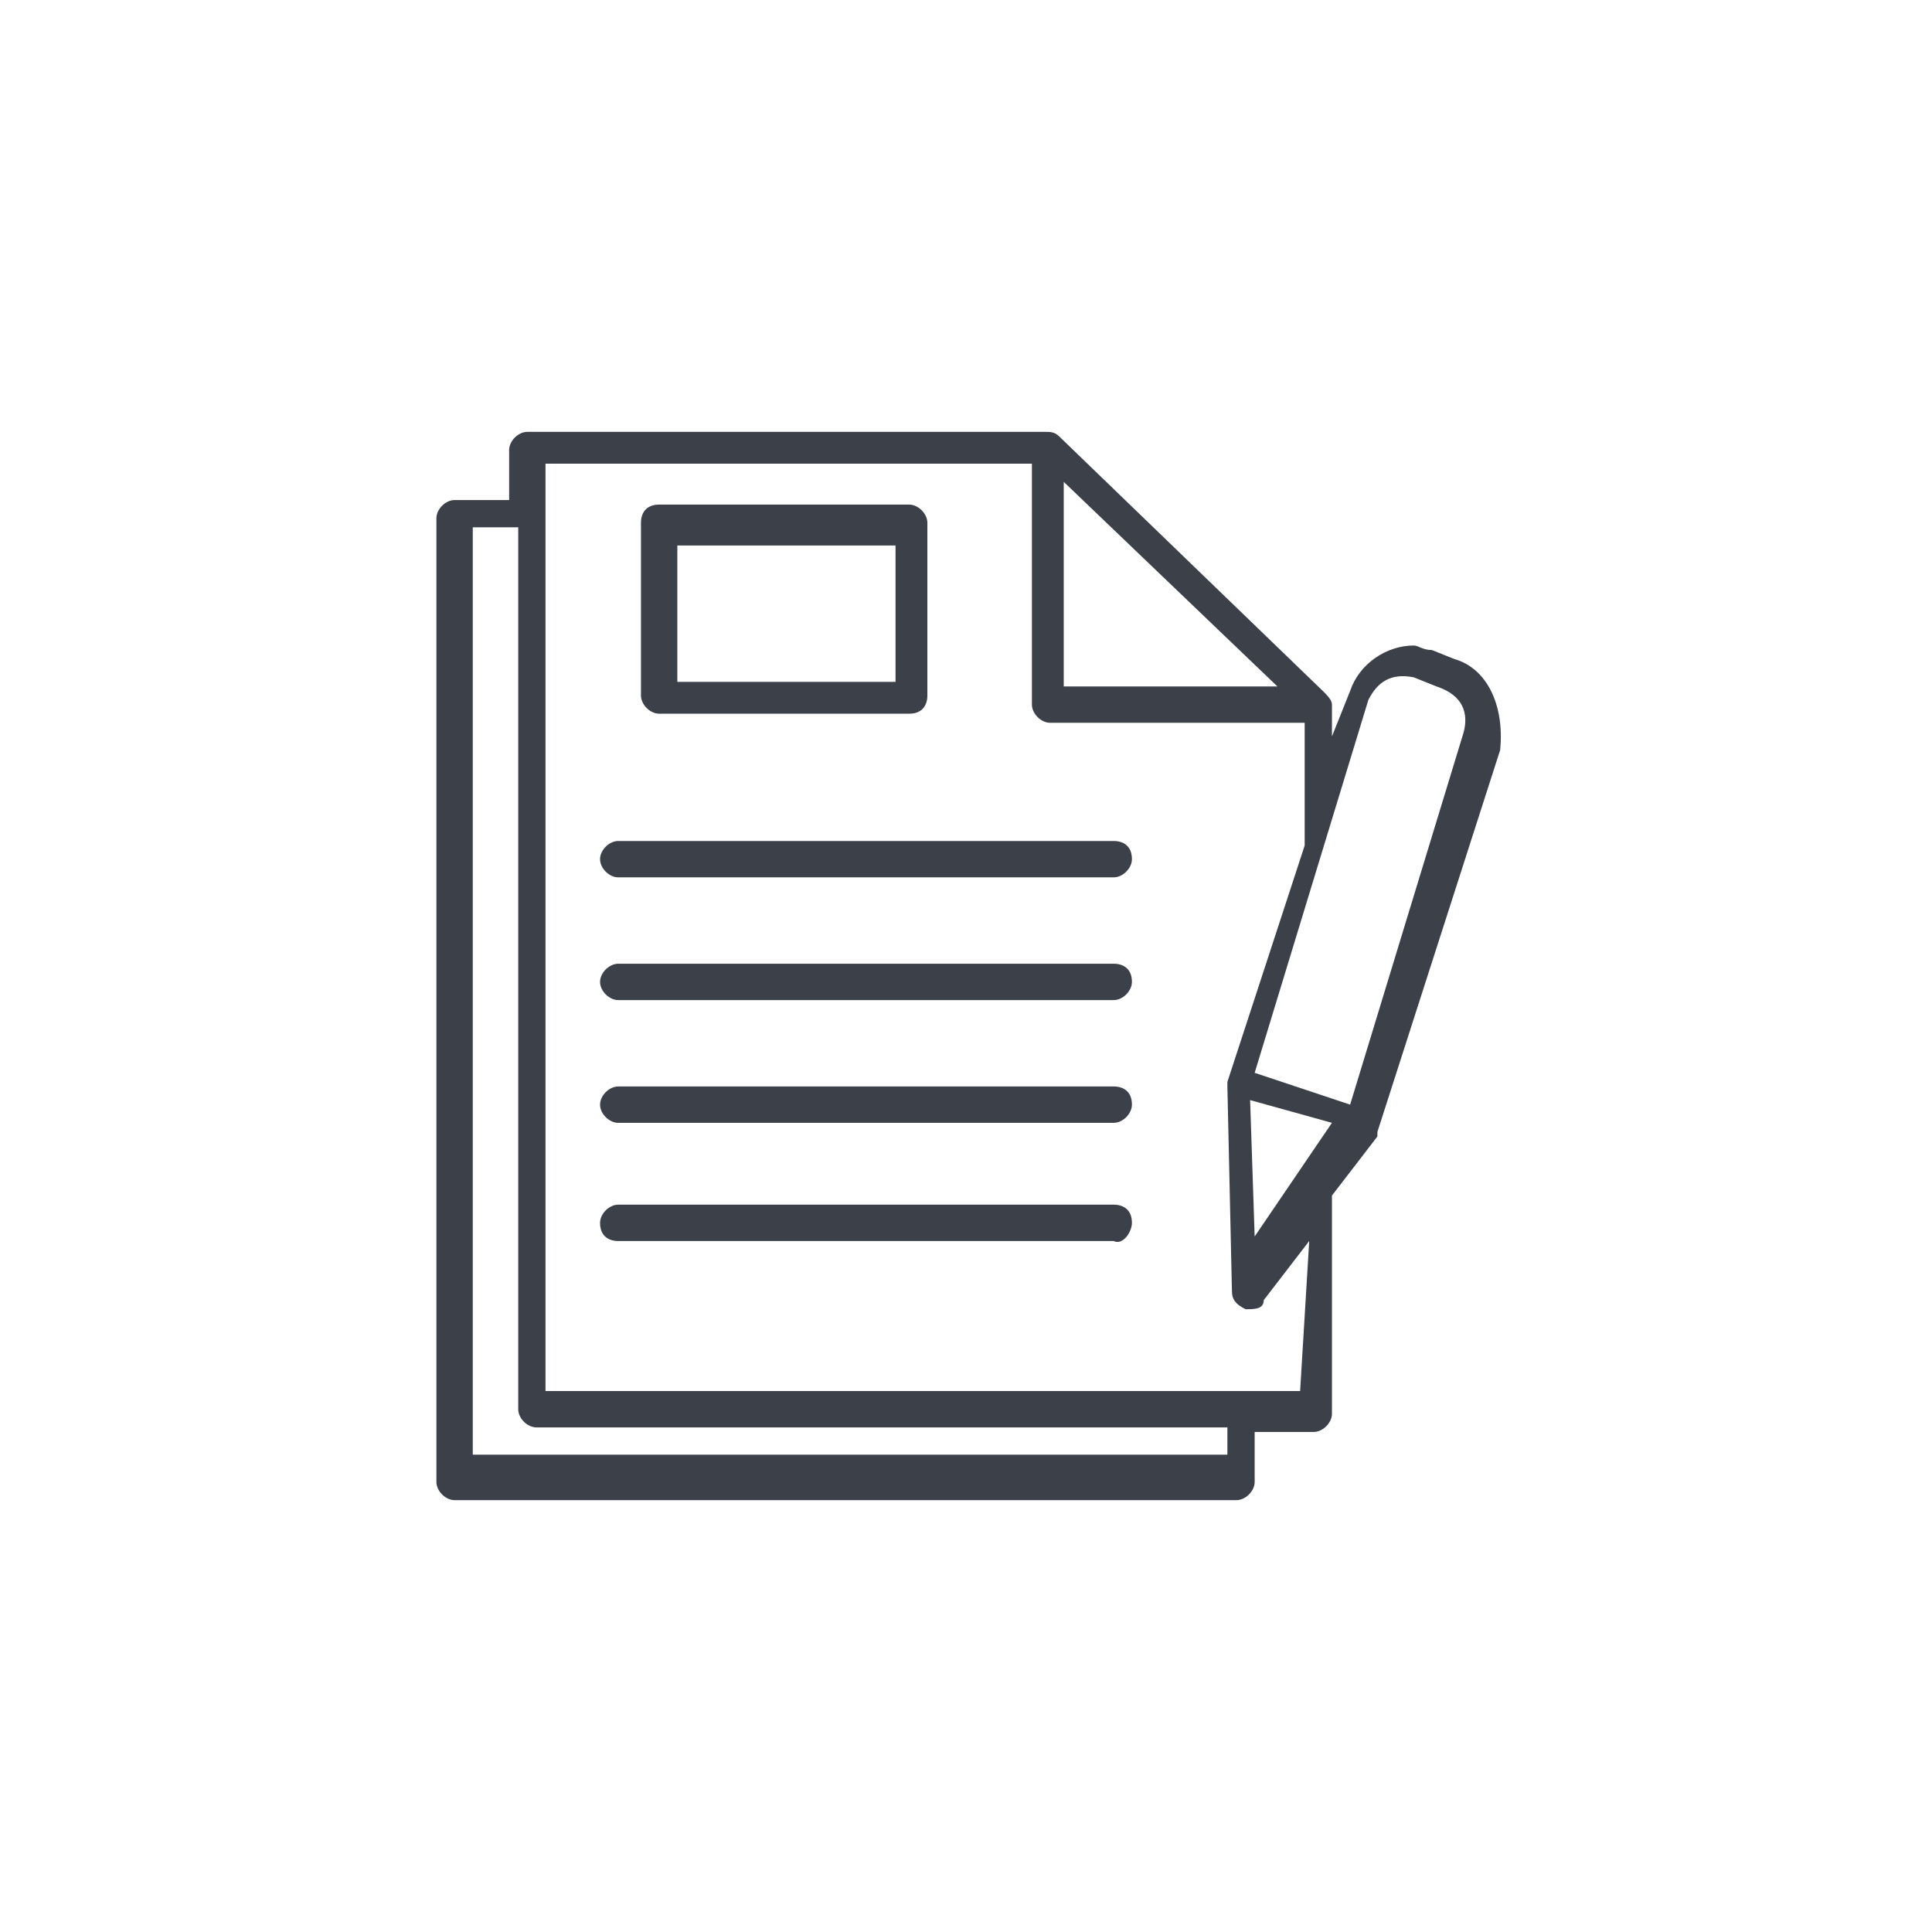
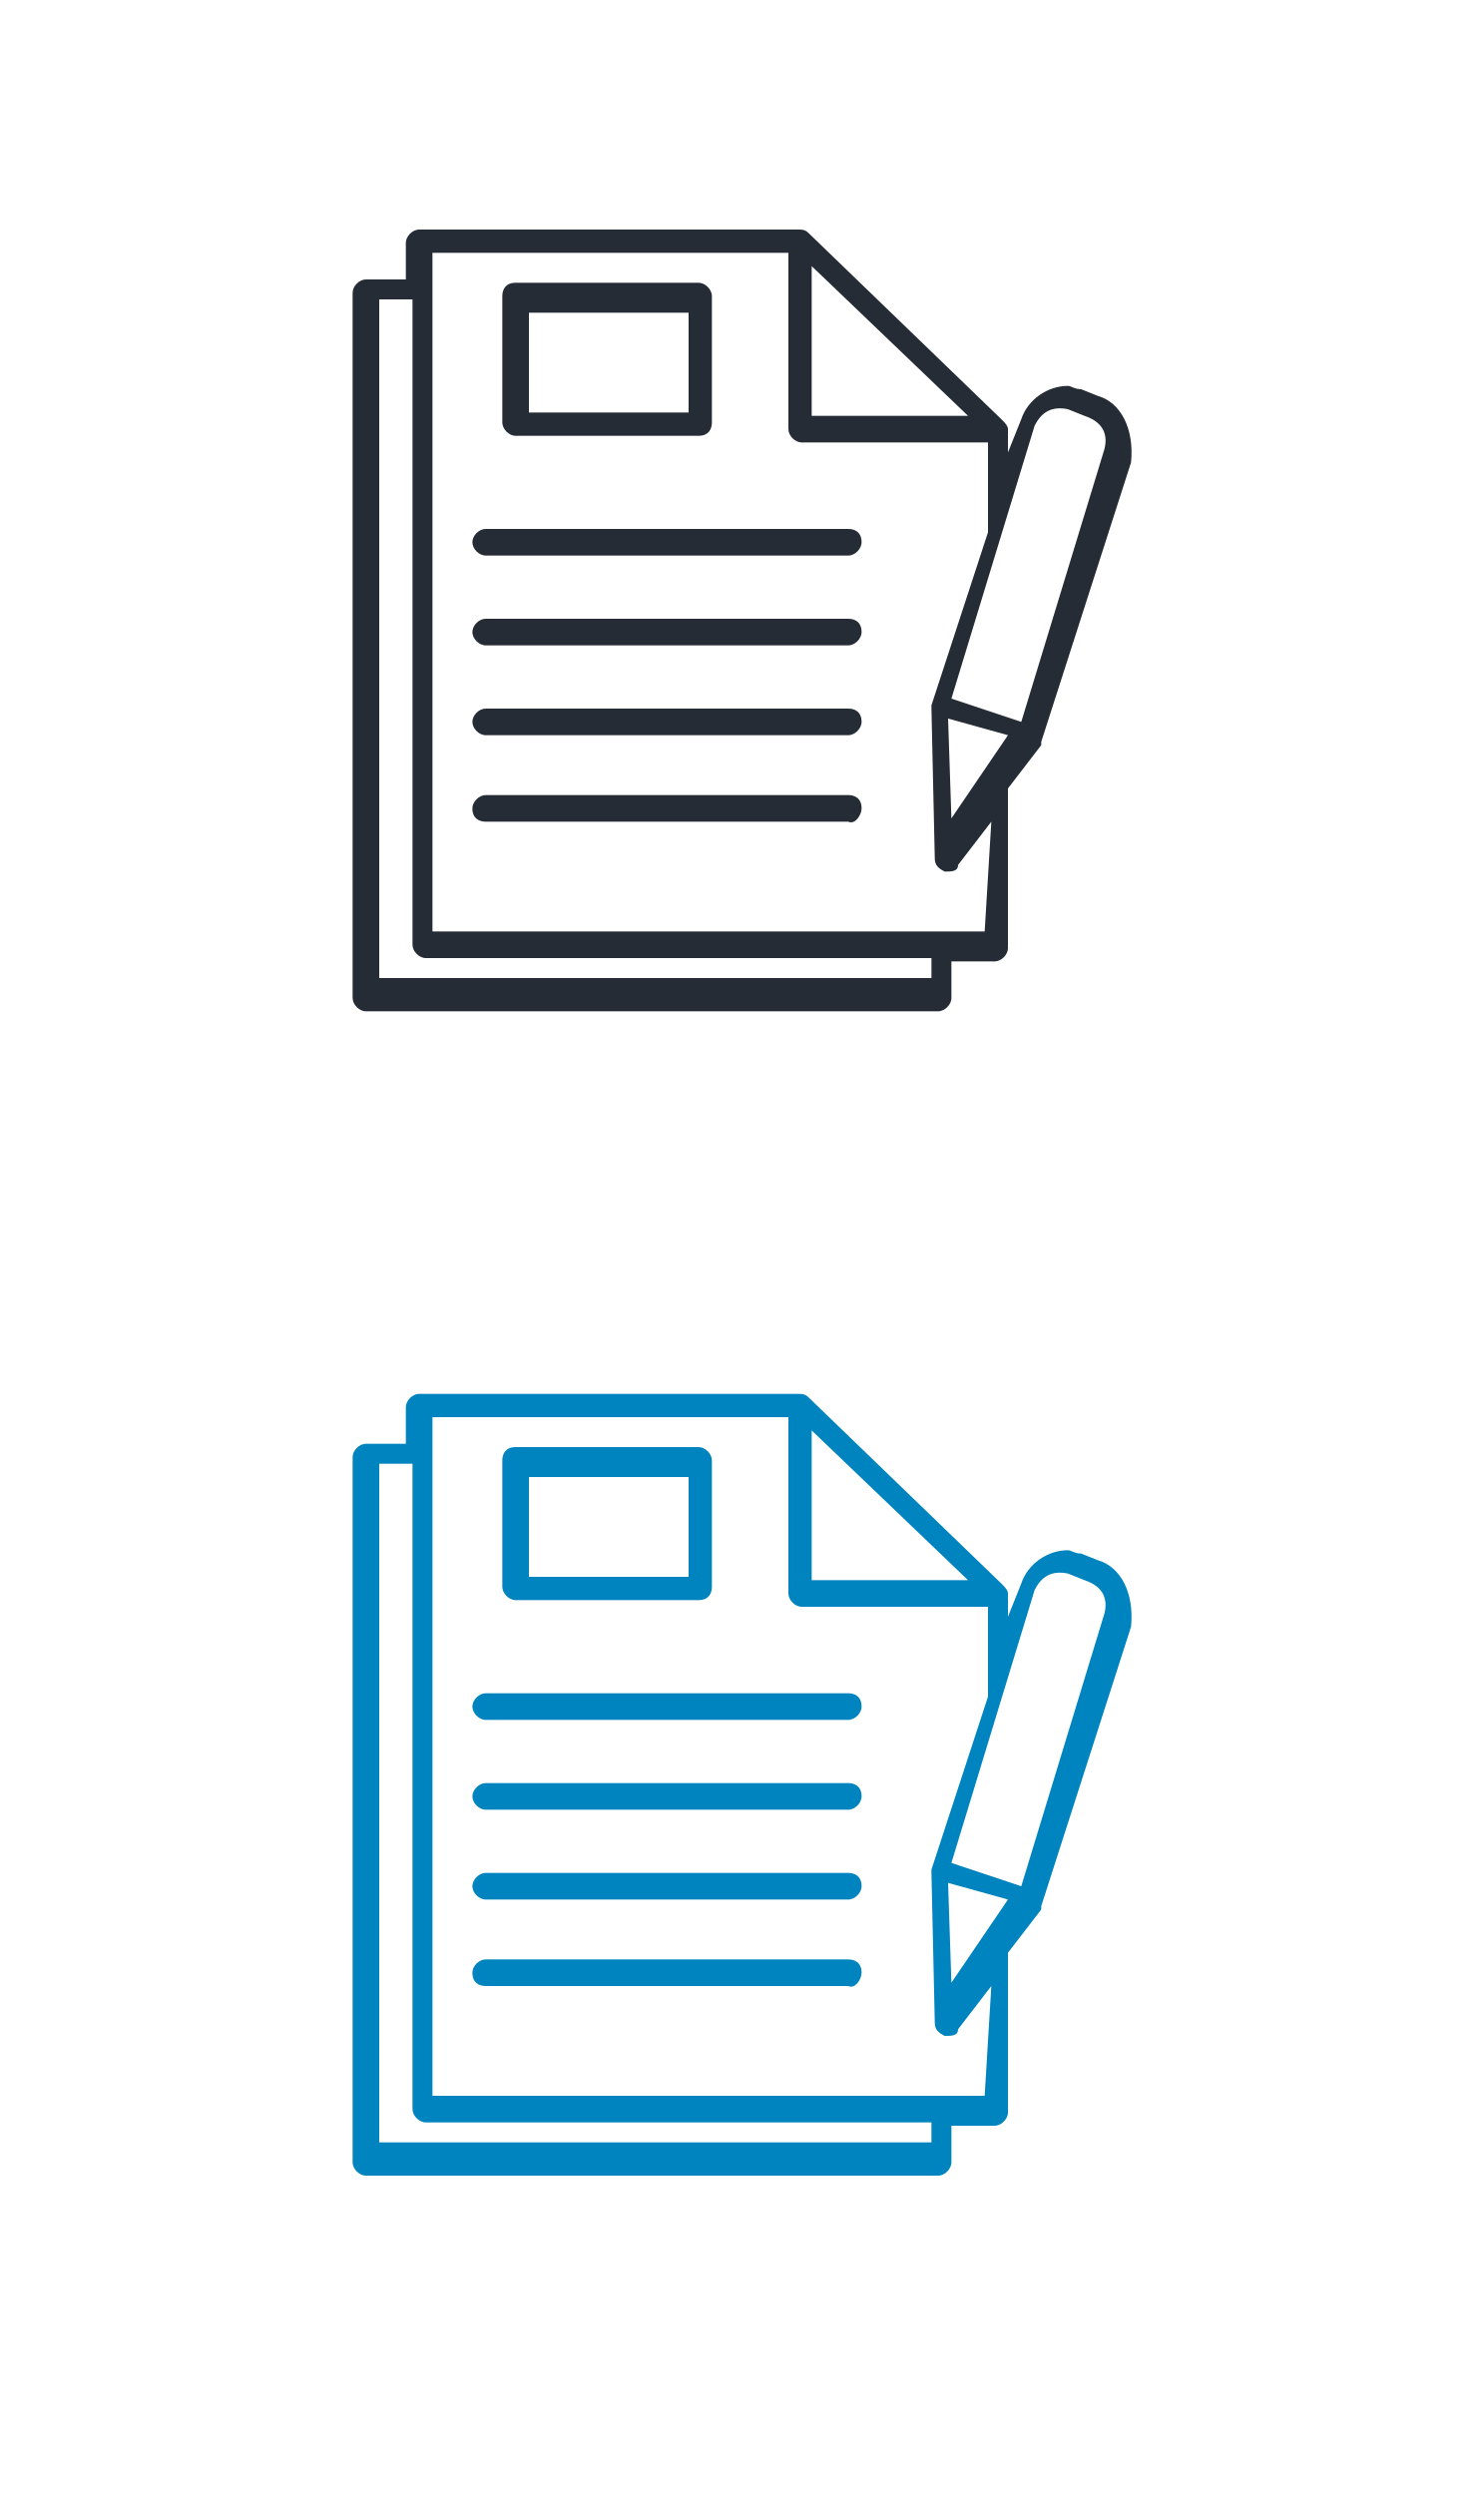
- <svg xmlns="http://www.w3.org/2000/svg" version="1.1" id="Layer_1" x="0px" y="0px" viewBox="0 0 42.5 42.5" style="enable-background:new 0 0 42.5 42.5;" xml:space="preserve">
+ <svg xmlns="http://www.w3.org/2000/svg" version="1.1" id="Layer_1" x="0px" y="0px" viewBox="0 0 44.6 75" style="enable-background:new 0 0 44.6 75;" xml:space="preserve">
  <style type="text/css">
- 	.st0{fill:#3C4149;}
+ 	.st0{fill:#0084BF;}
+ 	.st1{fill:#252C35;}
</style>
+   <g id="contract_1_" transform="translate(2, 453)">
+     <path id="Shape_14_" class="st0" d="M31-406.1l-0.5-0.2c-0.2,0-0.3-0.1-0.4-0.1c-0.6,0-1.2,0.4-1.4,1l-0.4,1v-0.7l0,0   c0-0.1-0.1-0.2-0.2-0.3l-5.8-5.6c-0.1-0.1-0.2-0.1-0.3-0.1H10.6c-0.2,0-0.4,0.2-0.4,0.4v1.1H9c-0.2,0-0.4,0.2-0.4,0.4v21.2   c0,0.2,0.2,0.4,0.4,0.4h17.2c0.2,0,0.4-0.2,0.4-0.4v-1.1h1.3c0.2,0,0.4-0.2,0.4-0.4v-4.8l1-1.3v-0.1l2.7-8.4   C32.1-405.1,31.7-405.9,31-406.1z M22.4-410l4.7,4.5h-4.7C22.4-405.5,22.4-410,22.4-410z M25.9-388.6H9.4V-409h1v19.4   c0,0.2,0.2,0.4,0.4,0.4H26v0.6H25.9z M27.6-390L27.6-390H11v-20.4h10.7v5.3c0,0.2,0.2,0.4,0.4,0.4h5.6v2.7l-1.7,5.2v0.1l0.1,4.5   c0,0.2,0.1,0.3,0.3,0.4c0.2,0,0.4,0,0.4-0.2l1-1.3L27.6-390z M26.6-393.4l-0.1-3l1.8,0.5L26.6-393.4z M31.2-404.5l-2.5,8.2   l-2.1-0.7l2.5-8.2c0.2-0.4,0.5-0.6,1-0.5l0.5,0.2C31.2-405.3,31.3-404.9,31.2-404.5z" />
+     <path id="Shape_5_" class="st0" d="M13.5-404.9H19c0.3,0,0.4-0.2,0.4-0.4v-3.8c0-0.2-0.2-0.4-0.4-0.4h-5.5c-0.3,0-0.4,0.2-0.4,0.4   v3.8C13.1-405.1,13.3-404.9,13.5-404.9z M13.9-408.6h4.8v3h-4.8C13.9-405.6,13.9-408.6,13.9-408.6z" />
+     <path id="Shape_4_" class="st0" d="M12.6-401.3h10.9c0.2,0,0.4-0.2,0.4-0.4c0-0.3-0.2-0.4-0.4-0.4H12.6c-0.2,0-0.4,0.2-0.4,0.4   C12.2-401.5,12.4-401.3,12.6-401.3z" />
+     <path id="Shape_3_" class="st0" d="M12.6-398.6h10.9c0.2,0,0.4-0.2,0.4-0.4c0-0.3-0.2-0.4-0.4-0.4H12.6c-0.2,0-0.4,0.2-0.4,0.4   C12.2-398.8,12.4-398.6,12.6-398.6z" />
+     <path id="Shape_2_" class="st0" d="M12.6-395.9h10.9c0.2,0,0.4-0.2,0.4-0.4c0-0.3-0.2-0.4-0.4-0.4H12.6c-0.2,0-0.4,0.2-0.4,0.4   C12.2-396.1,12.4-395.9,12.6-395.9z" />
+     <path id="Shape_1_" class="st0" d="M23.9-393.7c0-0.3-0.2-0.4-0.4-0.4H12.6c-0.2,0-0.4,0.2-0.4,0.4c0,0.3,0.2,0.4,0.4,0.4h10.9   C23.7-393.2,23.9-393.5,23.9-393.7z" />
+   </g>
  <g id="contract" transform="translate(2, 453)">
-     <path id="Shape_24_" class="st0" d="M30-438.5l-0.5-0.2c-0.2,0-0.3-0.1-0.4-0.1c-0.6,0-1.2,0.4-1.4,1l-0.4,1v-0.7l0,0   c0-0.1-0.1-0.2-0.2-0.3l-5.8-5.6c-0.1-0.1-0.2-0.1-0.3-0.1H9.6c-0.2,0-0.4,0.2-0.4,0.4v1.1H8c-0.2,0-0.4,0.2-0.4,0.4v21.2   c0,0.2,0.2,0.4,0.4,0.4h17.2c0.2,0,0.4-0.2,0.4-0.4v-1.1h1.3c0.2,0,0.4-0.2,0.4-0.4v-4.8l1-1.3v-0.1l2.7-8.4   C31.1-437.5,30.7-438.3,30-438.5z M21.4-442.4l4.7,4.5h-4.7C21.4-437.9,21.4-442.4,21.4-442.4z M24.9-421H8.4v-20.4h1v19.4   c0,0.2,0.2,0.4,0.4,0.4H25v0.6H24.9z M26.6-422.4L26.6-422.4H10v-20.4h10.7v5.3c0,0.2,0.2,0.4,0.4,0.4h5.6v2.7l-1.7,5.2v0.1   l0.1,4.5c0,0.2,0.1,0.3,0.3,0.4c0.2,0,0.4,0,0.4-0.2l1-1.3L26.6-422.4z M25.6-425.8l-0.1-3l1.8,0.5L25.6-425.8z M30.2-436.9   l-2.5,8.2l-2.1-0.7l2.5-8.2c0.2-0.4,0.5-0.6,1-0.5l0.5,0.2C30.2-437.7,30.3-437.3,30.2-436.9z" />
-     <path id="Shape_25_" class="st0" d="M12.5-437.3H18c0.3,0,0.4-0.2,0.4-0.4v-3.8c0-0.2-0.2-0.4-0.4-0.4h-5.5c-0.3,0-0.4,0.2-0.4,0.4   v3.8C12.1-437.5,12.3-437.3,12.5-437.3z M12.9-441h4.8v3h-4.8C12.9-438,12.9-441,12.9-441z" />
-     <path id="Shape_26_" class="st0" d="M11.6-433.7h10.9c0.2,0,0.4-0.2,0.4-0.4c0-0.3-0.2-0.4-0.4-0.4H11.6c-0.2,0-0.4,0.2-0.4,0.4   C11.2-433.9,11.4-433.7,11.6-433.7z" />
-     <path id="Shape_27_" class="st0" d="M11.6-431h10.9c0.2,0,0.4-0.2,0.4-0.4c0-0.3-0.2-0.4-0.4-0.4H11.6c-0.2,0-0.4,0.2-0.4,0.4   C11.2-431.2,11.4-431,11.6-431z" />
-     <path id="Shape_28_" class="st0" d="M11.6-428.3h10.9c0.2,0,0.4-0.2,0.4-0.4c0-0.3-0.2-0.4-0.4-0.4H11.6c-0.2,0-0.4,0.2-0.4,0.4   C11.2-428.5,11.4-428.3,11.6-428.3z" />
-     <path id="Shape_29_" class="st0" d="M22.9-426.1c0-0.3-0.2-0.4-0.4-0.4H11.6c-0.2,0-0.4,0.2-0.4,0.4c0,0.3,0.2,0.4,0.4,0.4h10.9   C22.7-425.6,22.9-425.9,22.9-426.1z" />
+     <path id="Shape_24_" class="st1" d="M31-441.1l-0.5-0.2c-0.2,0-0.3-0.1-0.4-0.1c-0.6,0-1.2,0.4-1.4,1l-0.4,1v-0.7l0,0   c0-0.1-0.1-0.2-0.2-0.3l-5.8-5.6c-0.1-0.1-0.2-0.1-0.3-0.1H10.6c-0.2,0-0.4,0.2-0.4,0.4v1.1H9c-0.2,0-0.4,0.2-0.4,0.4v21.2   c0,0.2,0.2,0.4,0.4,0.4h17.2c0.2,0,0.4-0.2,0.4-0.4v-1.1h1.3c0.2,0,0.4-0.2,0.4-0.4v-4.8l1-1.3v-0.1l2.7-8.4   C32.1-440.1,31.7-440.9,31-441.1z M22.4-445l4.7,4.5h-4.7C22.4-440.5,22.4-445,22.4-445z M25.9-423.6H9.4V-444h1v19.4   c0,0.2,0.2,0.4,0.4,0.4H26v0.6H25.9z M27.6-425L27.6-425H11v-20.4h10.7v5.3c0,0.2,0.2,0.4,0.4,0.4h5.6v2.7l-1.7,5.2v0.1l0.1,4.5   c0,0.2,0.1,0.3,0.3,0.4c0.2,0,0.4,0,0.4-0.2l1-1.3L27.6-425z M26.6-428.4l-0.1-3l1.8,0.5L26.6-428.4z M31.2-439.5l-2.5,8.2   l-2.1-0.7l2.5-8.2c0.2-0.4,0.5-0.6,1-0.5l0.5,0.2C31.2-440.3,31.3-439.9,31.2-439.5z" />
+     <path id="Shape_25_" class="st1" d="M13.5-439.9H19c0.3,0,0.4-0.2,0.4-0.4v-3.8c0-0.2-0.2-0.4-0.4-0.4h-5.5c-0.3,0-0.4,0.2-0.4,0.4   v3.8C13.1-440.1,13.3-439.9,13.5-439.9z M13.9-443.6h4.8v3h-4.8C13.9-440.6,13.9-443.6,13.9-443.6z" />
+     <path id="Shape_26_" class="st1" d="M12.6-436.3h10.9c0.2,0,0.4-0.2,0.4-0.4c0-0.3-0.2-0.4-0.4-0.4H12.6c-0.2,0-0.4,0.2-0.4,0.4   C12.2-436.5,12.4-436.3,12.6-436.3z" />
+     <path id="Shape_27_" class="st1" d="M12.6-433.6h10.9c0.2,0,0.4-0.2,0.4-0.4c0-0.3-0.2-0.4-0.4-0.4H12.6c-0.2,0-0.4,0.2-0.4,0.4   C12.2-433.8,12.4-433.6,12.6-433.6z" />
+     <path id="Shape_28_" class="st1" d="M12.6-430.9h10.9c0.2,0,0.4-0.2,0.4-0.4c0-0.3-0.2-0.4-0.4-0.4H12.6c-0.2,0-0.4,0.2-0.4,0.4   C12.2-431.1,12.4-430.9,12.6-430.9z" />
+     <path id="Shape_29_" class="st1" d="M23.9-428.7c0-0.3-0.2-0.4-0.4-0.4H12.6c-0.2,0-0.4,0.2-0.4,0.4c0,0.3,0.2,0.4,0.4,0.4h10.9   C23.7-428.2,23.9-428.5,23.9-428.7z" />
  </g>
  <g id="Layer_2">
</g>
  <g id="Layer_3">
</g>
</svg>
